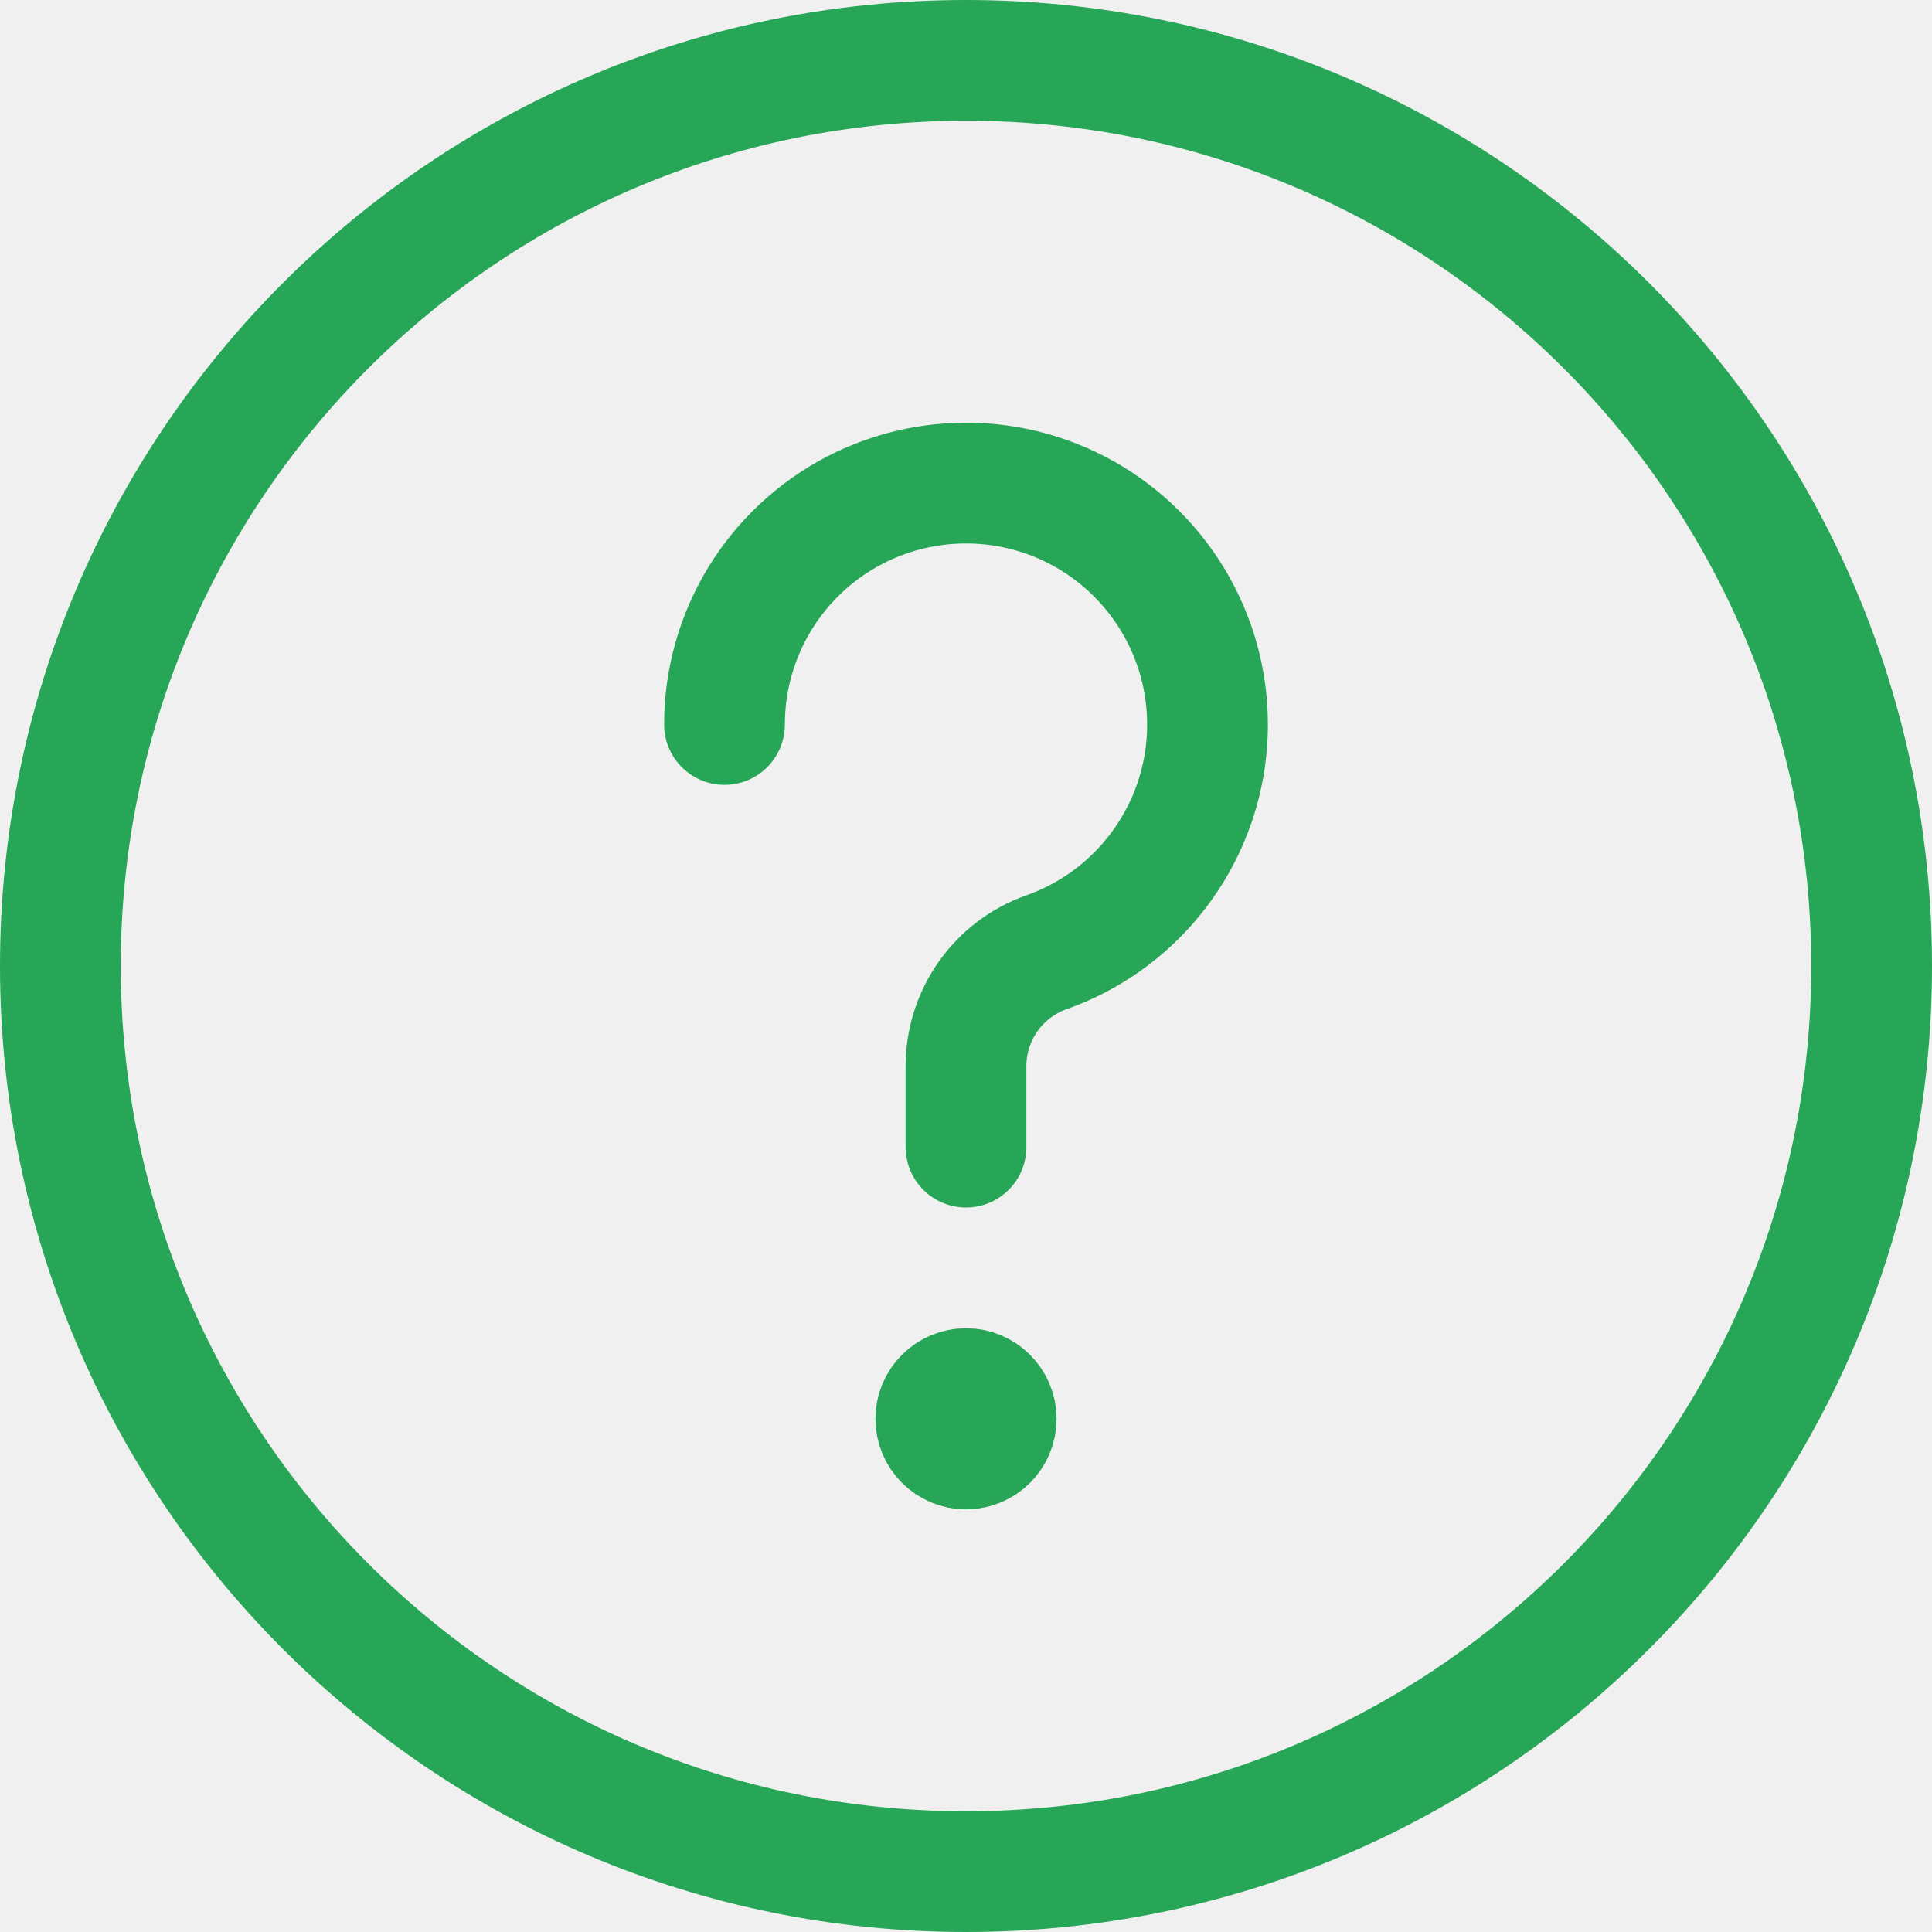
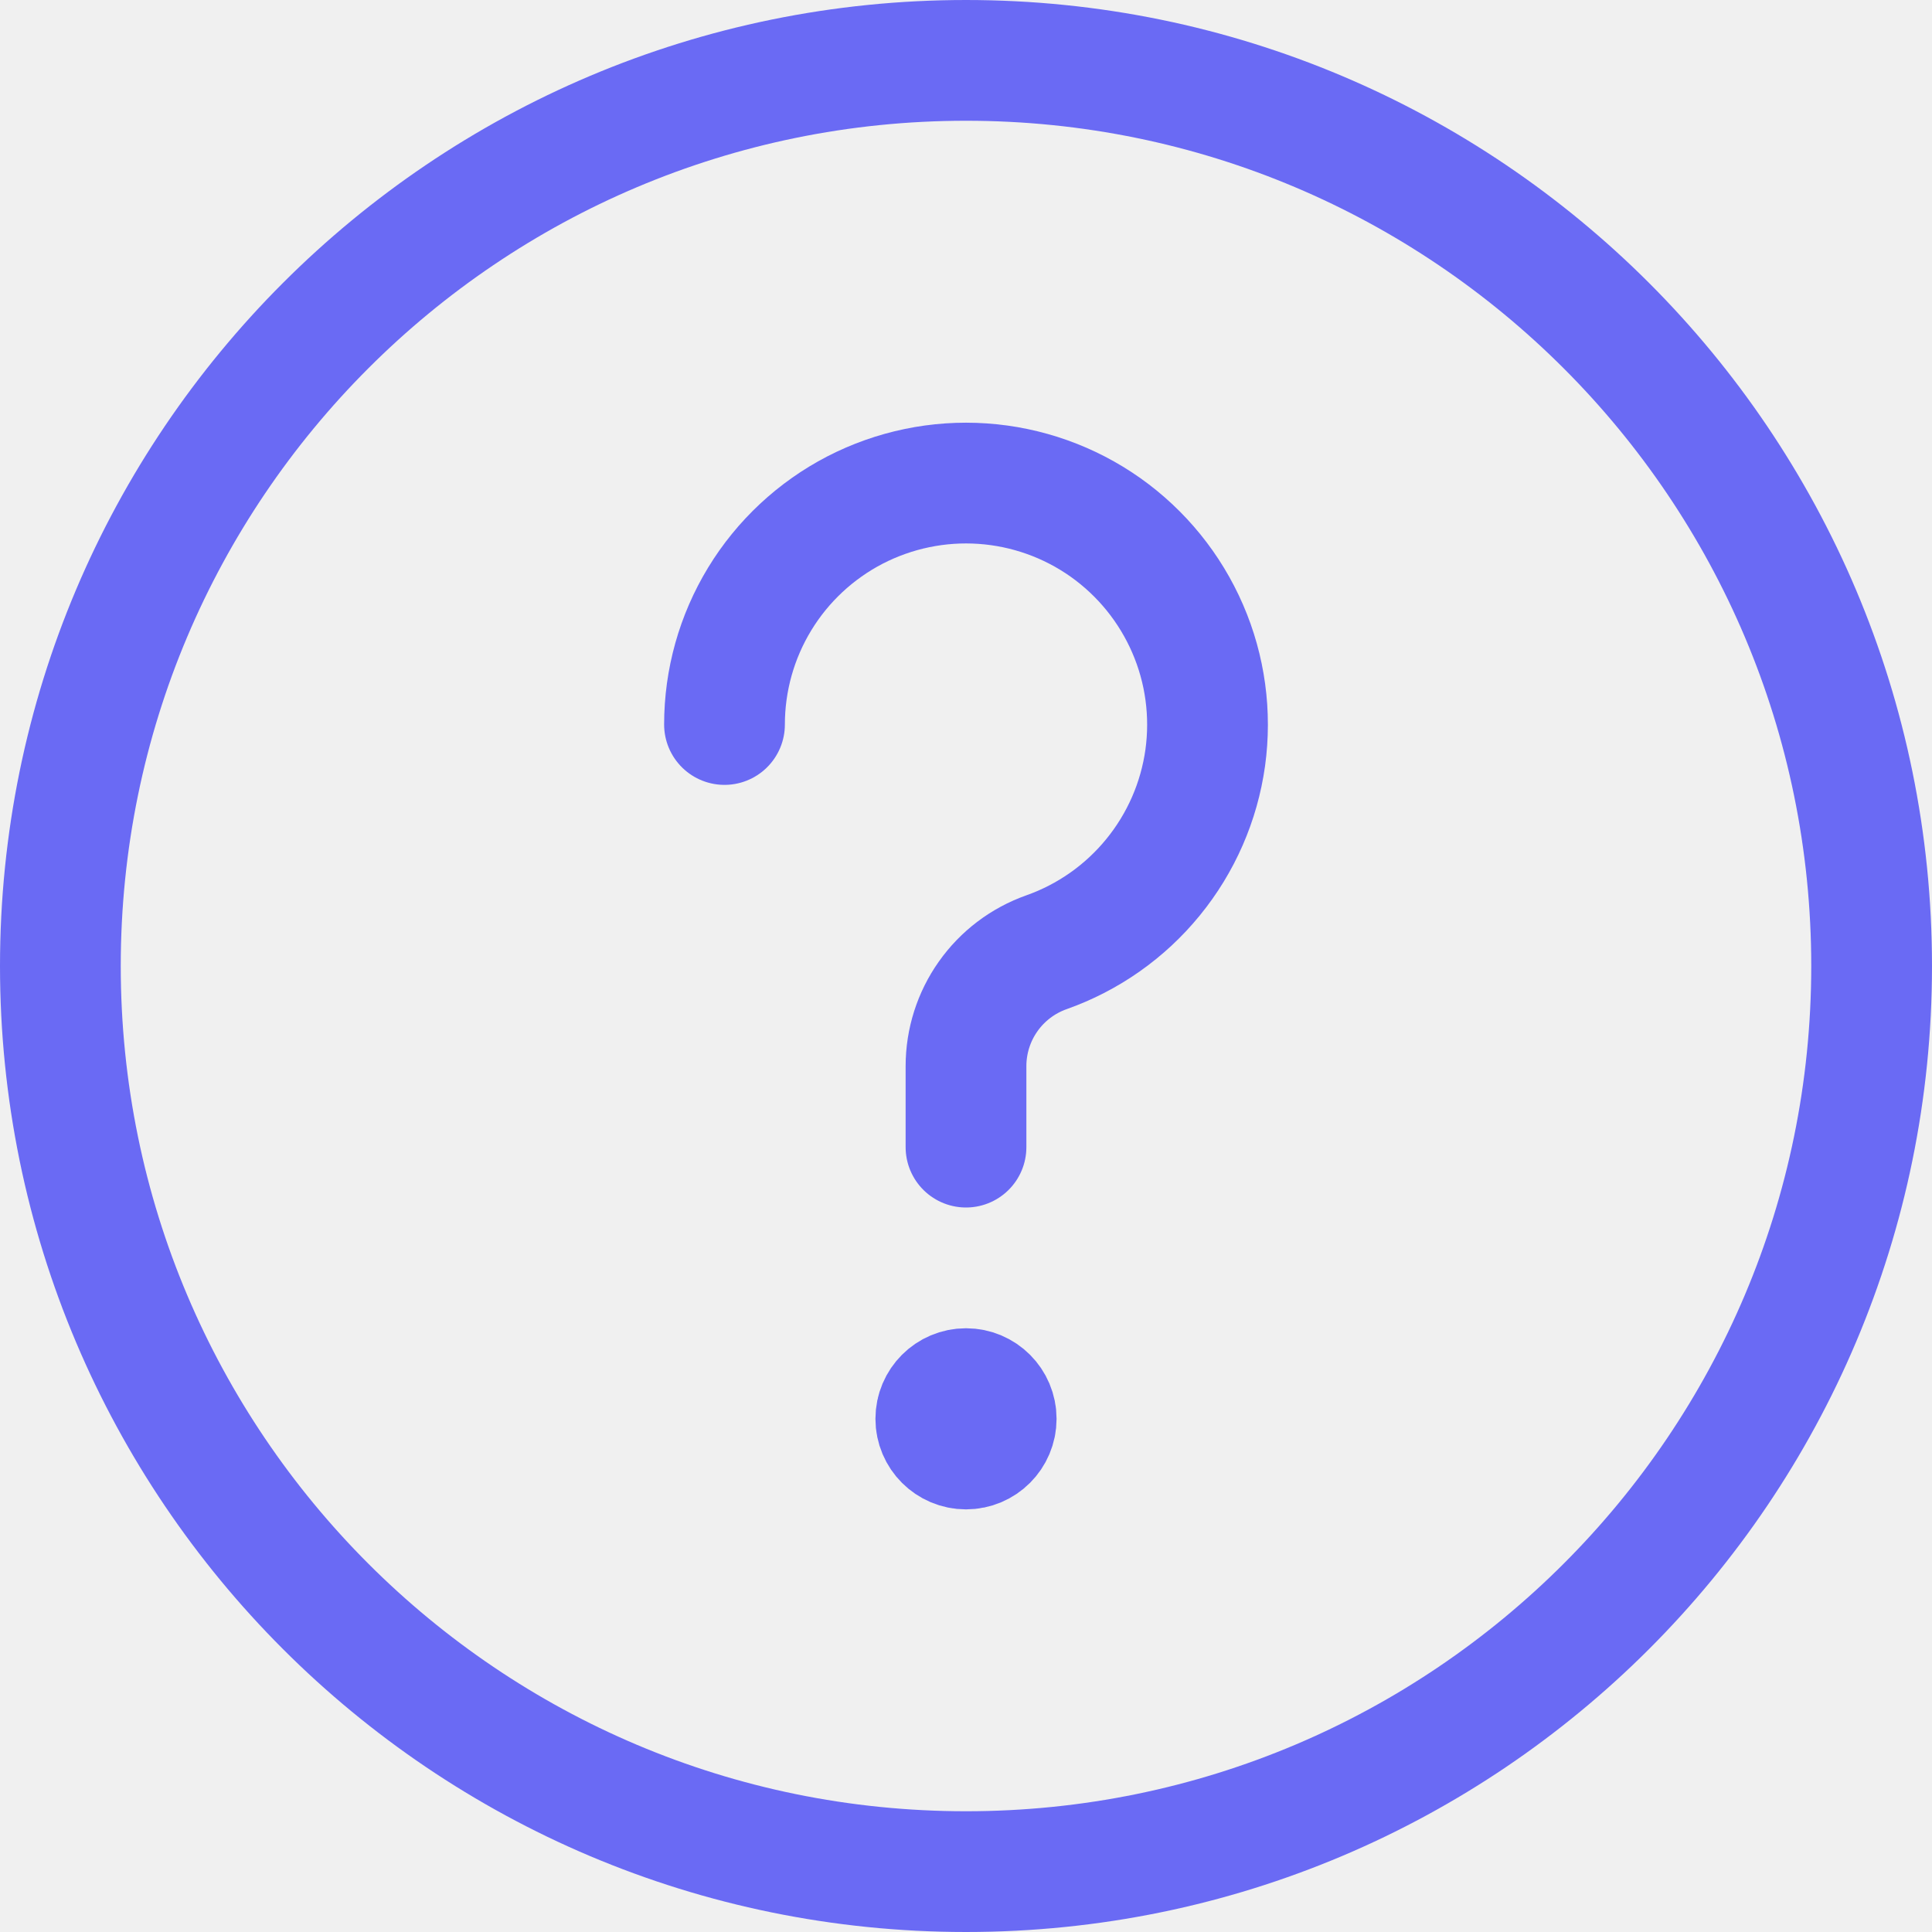
<svg xmlns="http://www.w3.org/2000/svg" width="24" height="24" viewBox="0 0 24 24" fill="none">
  <g clip-path="url(#clip0_1497_3650)">
-     <path d="M9 9C9 8.45 9.151 7.911 9.437 7.441C9.723 6.971 10.133 6.589 10.621 6.336C11.11 6.084 11.658 5.97 12.207 6.008C12.756 6.046 13.283 6.234 13.732 6.551C14.181 6.869 14.534 7.304 14.753 7.809C14.972 8.313 15.047 8.868 14.972 9.413C14.896 9.958 14.672 10.471 14.324 10.897C13.977 11.323 13.518 11.646 13 11.829C12.707 11.933 12.454 12.124 12.275 12.378C12.096 12.631 12 12.934 12 13.244V14.25" stroke="#27A658" stroke-width="1.5" stroke-linecap="round" stroke-linejoin="round" />
-     <path d="M12 18C11.793 18 11.625 17.832 11.625 17.625C11.625 17.418 11.793 17.25 12 17.25" stroke="#27A658" stroke-width="1.5" />
-     <path d="M12 18C12.207 18 12.375 17.832 12.375 17.625C12.375 17.418 12.207 17.25 12 17.25" stroke="#27A658" stroke-width="1.5" />
-     <path d="M12 23.25C18.213 23.25 23.25 18.213 23.25 12C23.25 5.787 18.213 0.75 12 0.75C5.787 0.75 0.75 5.787 0.75 12C0.75 18.213 5.787 23.25 12 23.25Z" stroke="#27A658" stroke-width="1.5" stroke-miterlimit="10" />
+     <path d="M9 9C9 8.45 9.151 7.911 9.437 7.441C9.723 6.971 10.133 6.589 10.621 6.336C11.11 6.084 11.658 5.97 12.207 6.008C12.756 6.046 13.283 6.234 13.732 6.551C14.181 6.869 14.534 7.304 14.753 7.809C14.972 8.313 15.047 8.868 14.972 9.413C14.896 9.958 14.672 10.471 14.324 10.897C13.977 11.323 13.518 11.646 13 11.829C12.707 11.933 12.454 12.124 12.275 12.378C12.096 12.631 12 12.934 12 13.244V14.25" stroke="#6A6AF4" stroke-width="1.5" stroke-linecap="round" stroke-linejoin="round" />
+     <path d="M12 18C11.793 18 11.625 17.832 11.625 17.625C11.625 17.418 11.793 17.25 12 17.25" stroke="#6A6AF4" stroke-width="1.5" />
+     <path d="M12 18C12.207 18 12.375 17.832 12.375 17.625C12.375 17.418 12.207 17.25 12 17.25" stroke="#6A6AF4" stroke-width="1.5" />
+     <path d="M12 23.25C18.213 23.25 23.25 18.213 23.25 12C23.25 5.787 18.213 0.75 12 0.75C5.787 0.75 0.75 5.787 0.75 12C0.75 18.213 5.787 23.25 12 23.25Z" stroke="#6A6AF4" stroke-width="1.5" stroke-miterlimit="10" />
  </g>
  <defs>
    <clipPath id="clip0_1497_3650">
      <rect width="24" height="24" fill="white" />
    </clipPath>
  </defs>
</svg>
